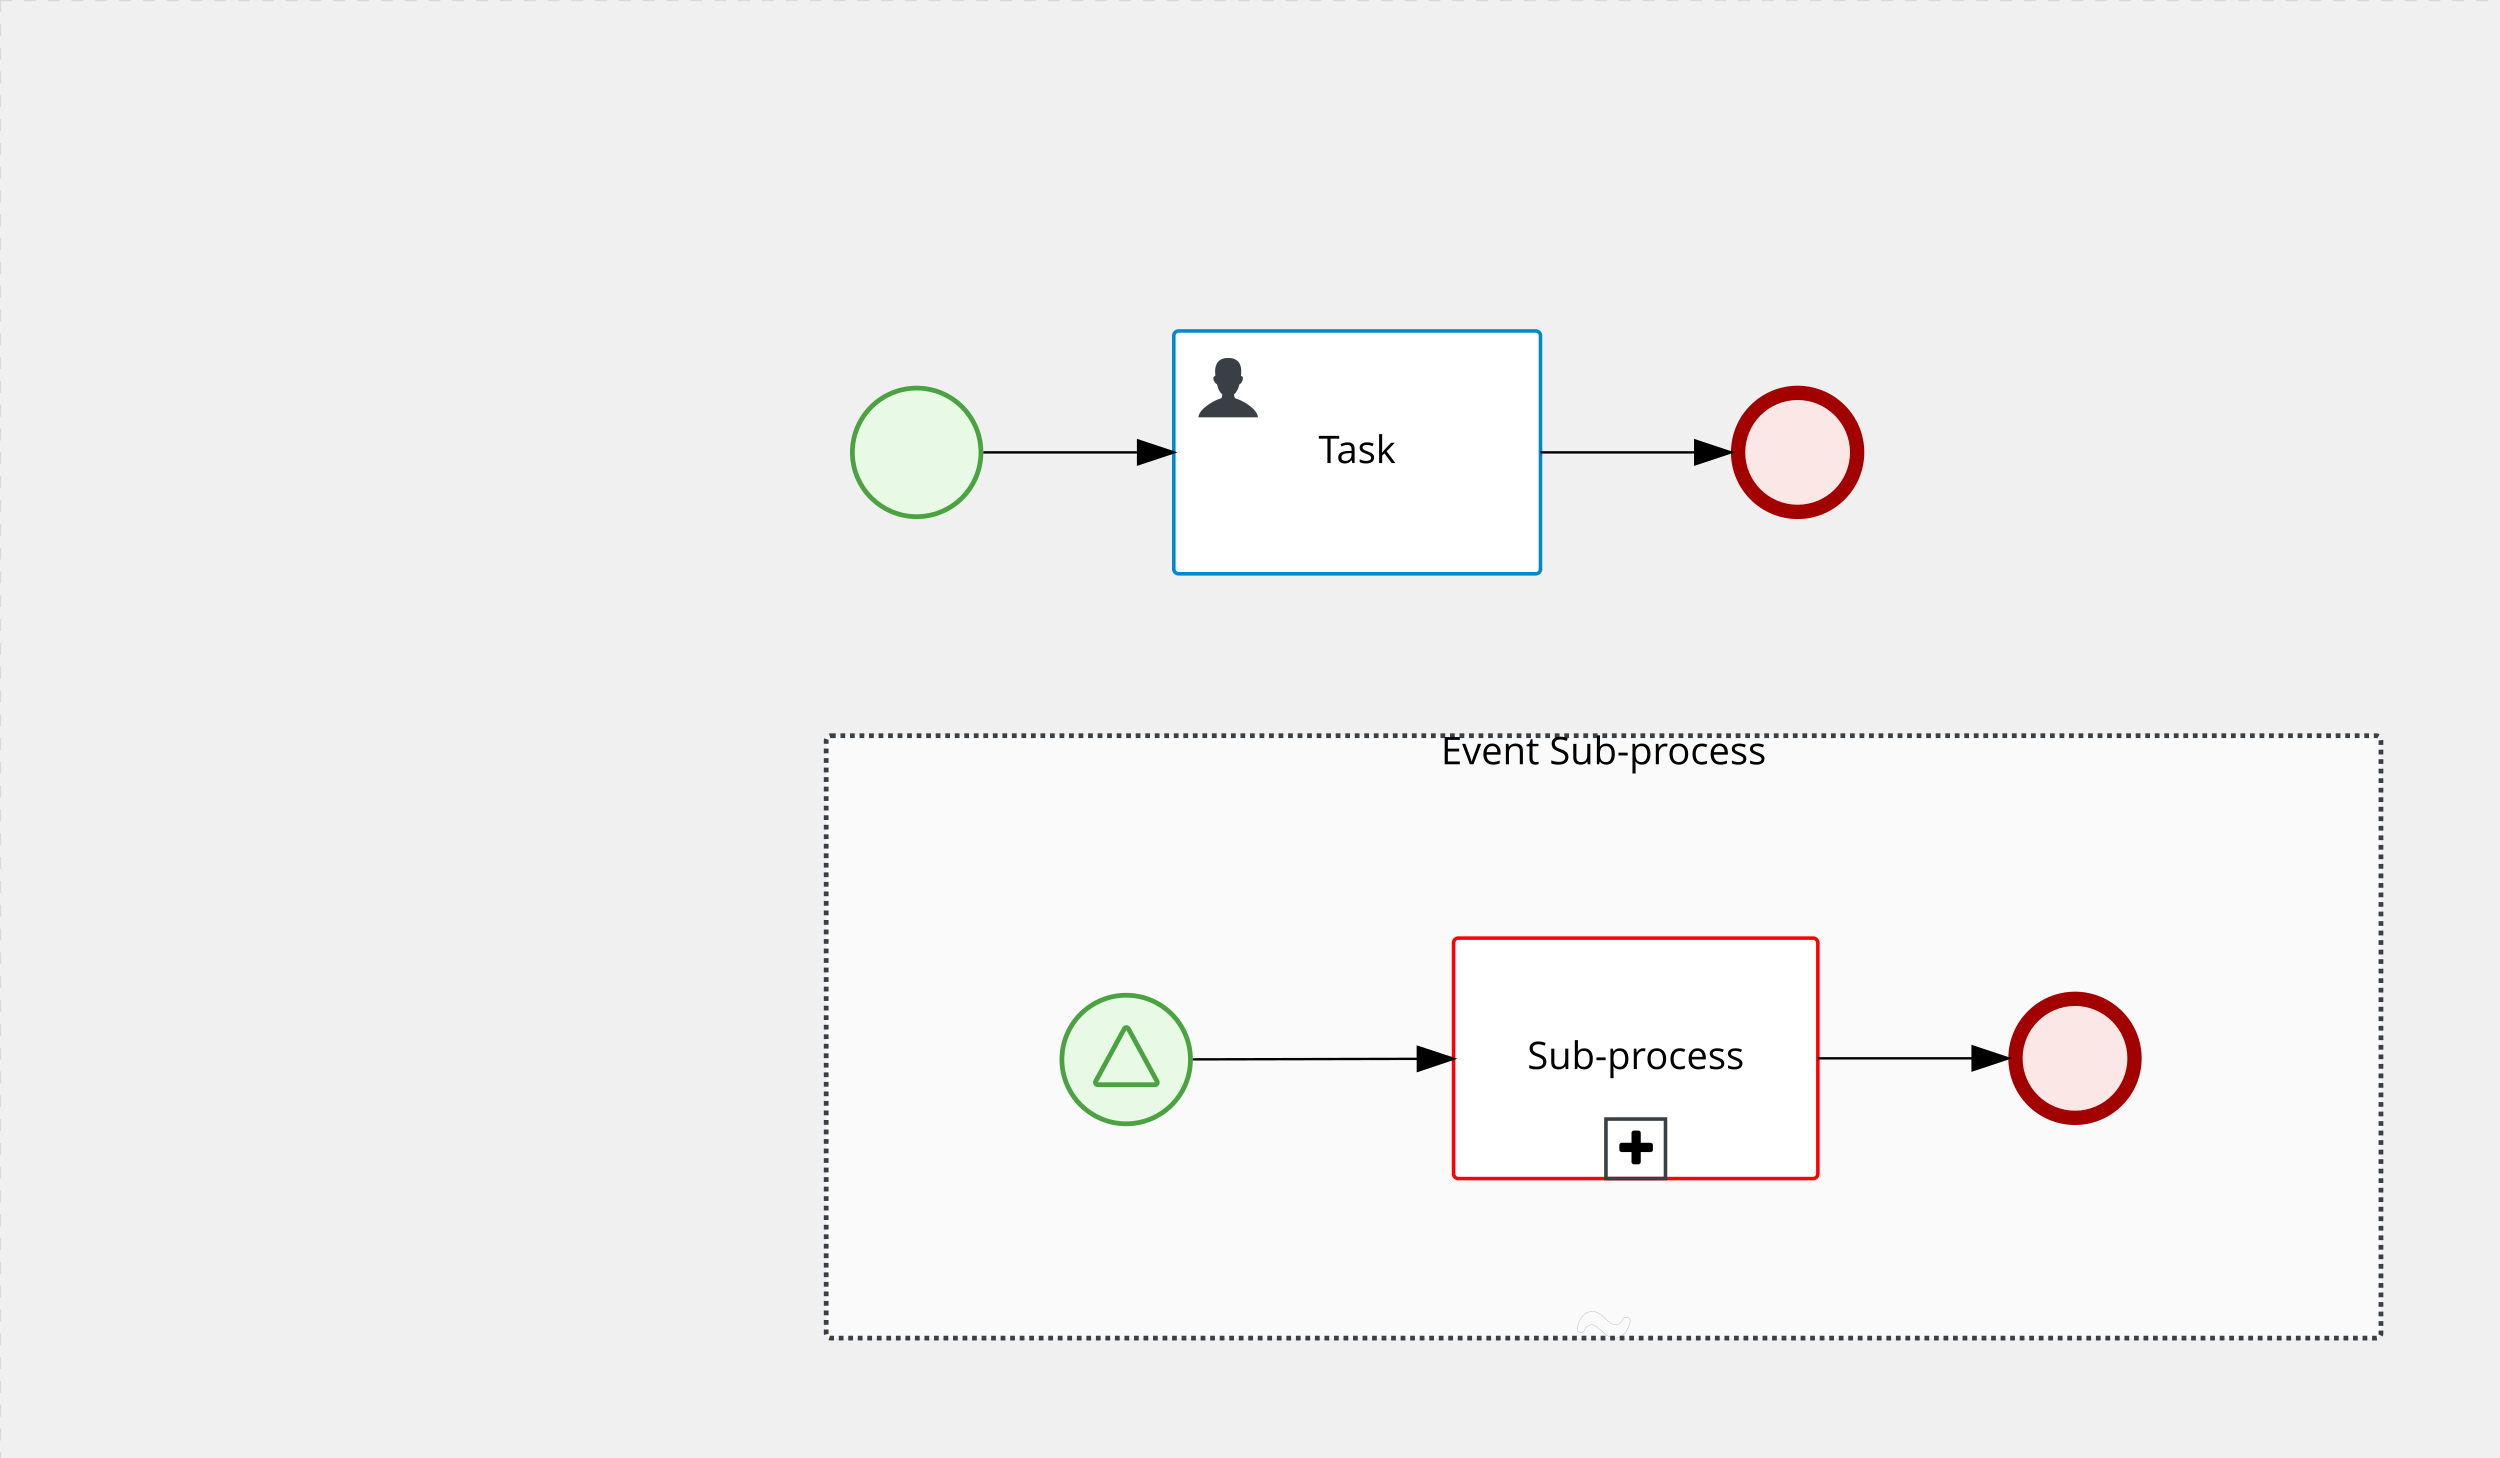
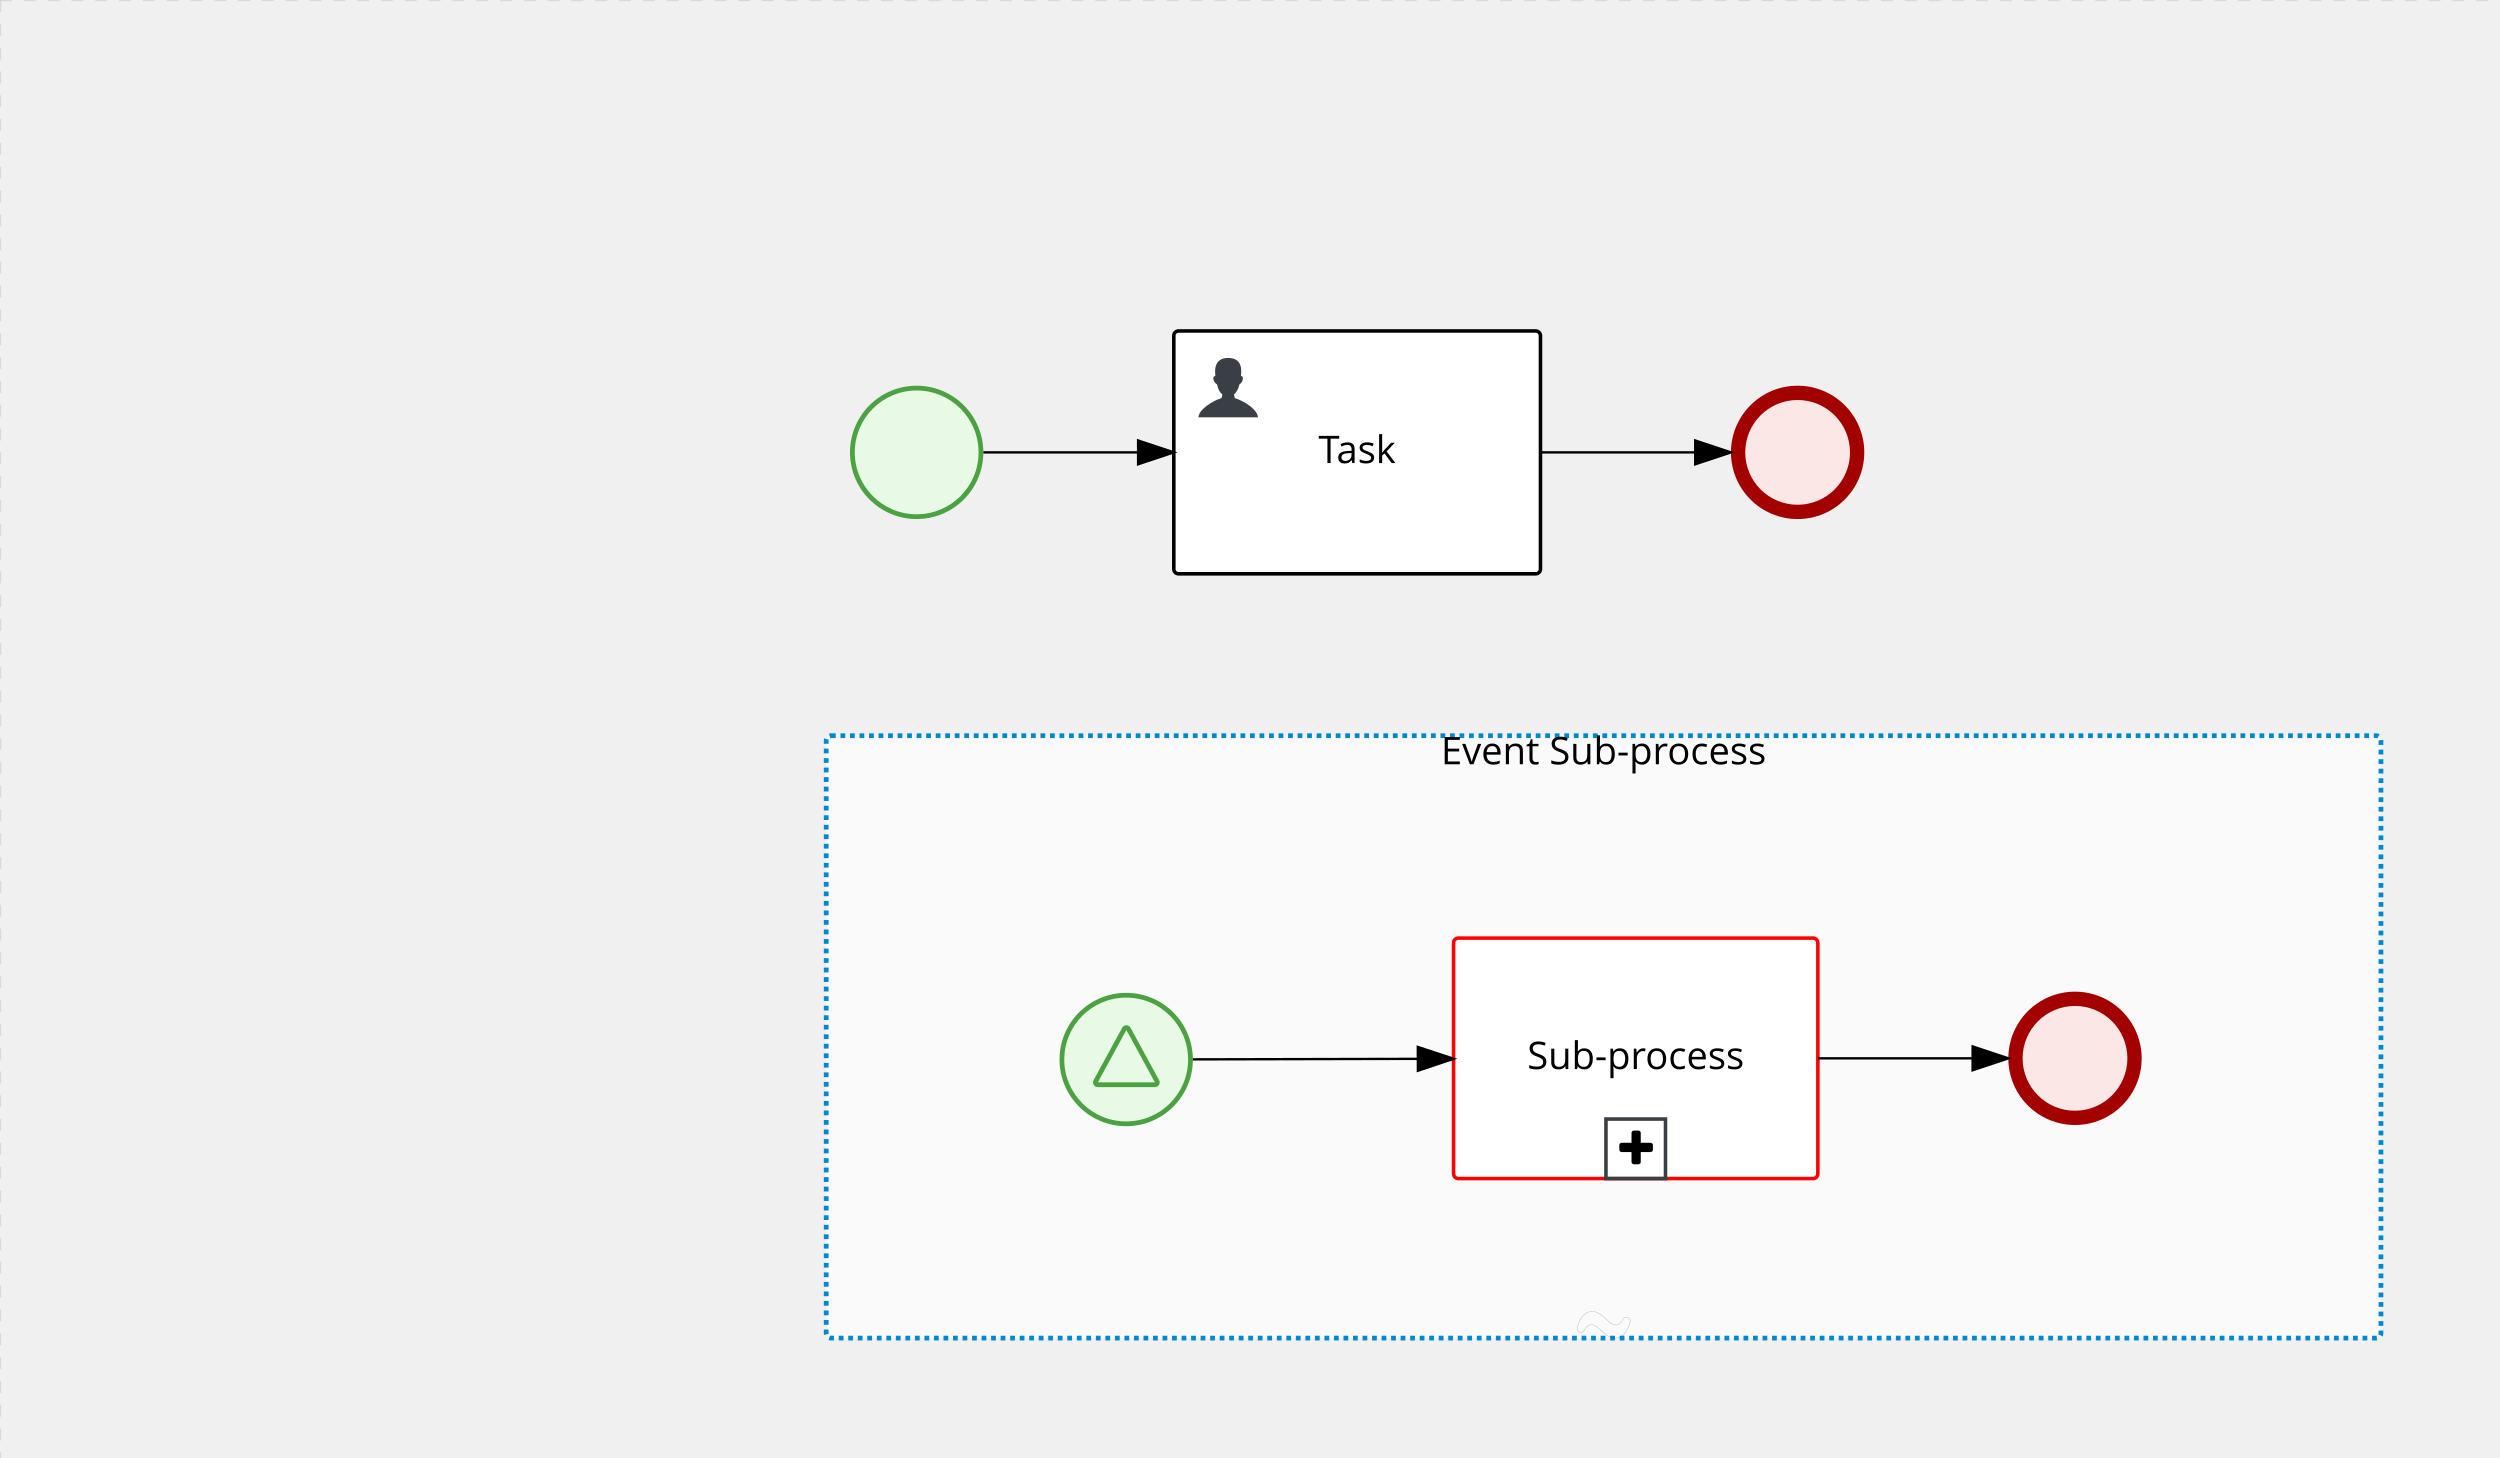
<svg xmlns="http://www.w3.org/2000/svg" version="1.1" width="1050" height="612" viewBox="0 0 1050 612">
  <defs />
  <g transform="matrix(1,0,0,1,0,0)">
    <g>
      <g>
        <g>
          <path fill="none" stroke="#d3d3d3" paint-order="fill stroke markers" d=" M 0 0 L 1200 0" stroke-miterlimit="10" stroke-opacity="0.8" stroke-dasharray="5" />
        </g>
        <g>
          <path fill="none" stroke="#d3d3d3" paint-order="fill stroke markers" d=" M 0 0 L 0 800" stroke-miterlimit="10" stroke-opacity="0.8" stroke-dasharray="5" />
        </g>
      </g>
      <g id="_7A178EEE-0F3E-44B5-A0D0-67387CC550D7" bpmn2nodeid="_7A178EEE-0F3E-44B5-A0D0-67387CC550D7" transform="matrix(1,0,0,1,357,162)">
        <g>
          <path fill="none" stroke="none" />
        </g>
        <g transform="matrix(0.125,0,0,0.125,0,0)">
          <g transform="matrix(1,0,0,1,0,0)">
            <path fill="#e8fae6" stroke="none" id="_7A178EEE-0F3E-44B5-A0D0-67387CC550D7?shapeType=BACKGROUND" paint-order="stroke fill markers" d=" M 0 0 M 444 224 C 444 263.9 434.2 300.8 414.4 334.5 C 394.7 368.2 368 394.9 334.4 414.5 C 300.8 434.1 263.9 444 224 444 C 184.1 444 147.2 434.2 113.5 414.4 C 79.8 394.7 53.1 368 33.5 334.4 C 13.9 300.8 4 263.9 4 224 C 4 184.1 13.8 147.2 33.6 113.5 C 53.4 79.8 80.1 53.1 113.6 33.5 C 147.1 13.9 184.1 4 224 4 C 263.9 4 300.8 13.8 334.5 33.6 C 368.2 53.4 394.9 80.1 414.5 113.6 C 434.1 147.1 444 184.1 444 224 Z" />
          </g>
          <g>
            <g transform="matrix(1,0,0,1,0,0)">
              <g transform="matrix(1,0,0,1,0,0)">
                <path fill="rgb(74,162,65)" stroke="none" id="_7A178EEE-0F3E-44B5-A0D0-67387CC550D7?shapeType=BORDER&amp;renderType=FILL" paint-order="stroke fill markers" d=" M 0 0 M 224 0 C 100.3 0 0 100.3 0 224 C 0 347.7 100.3 448 224 448 C 347.7 448 448 347.7 448 224 C 448 100.3 347.7 0 224 0 Z M 0 0 M 224 432 C 109.1 432 16 338.9 16 224 C 16 109.1 109.1 16 224 16 C 338.9 16 432 109.1 432 224 C 432 338.9 338.9 432 224 432 Z" />
              </g>
            </g>
          </g>
        </g>
        <g transform="matrix(1,0,0,1,28,61)" />
      </g>
      <g transform="matrix(1,0,0,1,357,162)" />
      <g id="_B5D3D17A-33A7-4795-971E-CB7C19C22436" bpmn2nodeid="_B5D3D17A-33A7-4795-971E-CB7C19C22436" transform="matrix(1,0,0,1,727,162)">
        <g>
          <path fill="none" stroke="none" />
        </g>
        <g transform="matrix(0.125,0,0,0.125,0,0)">
          <g transform="matrix(1,0,0,1,0,0)">
            <path fill="#fce7e7" stroke="none" id="_B5D3D17A-33A7-4795-971E-CB7C19C22436?shapeType=BACKGROUND" paint-order="stroke fill markers" d=" M 0 0 M 444 224 C 444 263.9 434.2 300.8 414.4 334.5 C 394.7 368.2 368 394.9 334.4 414.5 C 300.8 434.1 263.9 444 224 444 C 184.1 444 147.2 434.2 113.5 414.4 C 79.8 394.7 53.1 368 33.5 334.4 C 13.9 300.8 4 263.9 4 224 C 4 184.1 13.8 147.2 33.6 113.5 C 53.4 79.8 80.1 53.1 113.6 33.5 C 147.1 13.9 184.1 4 224 4 C 263.9 4 300.8 13.8 334.5 33.6 C 368.2 53.4 394.9 80.1 414.5 113.6 C 434.1 147.1 444 184.1 444 224 Z" />
          </g>
          <g>
            <g transform="matrix(1,0,0,1,0,0)">
              <g transform="matrix(1,0,0,1,0,0)">
                <path fill="rgb(163,0,0)" stroke="none" id="_B5D3D17A-33A7-4795-971E-CB7C19C22436?shapeType=BORDER&amp;renderType=FILL" paint-order="stroke fill markers" d=" M 0 0 M 224 0 C 100.3 0 0 100.3 0 224 C 0 347.7 100.3 448 224 448 C 347.7 448 448 347.7 448 224 C 448 100.3 347.7 0 224 0 Z M 0 0 M 224 400 C 126.8 400 48 321.2 48 224 C 48 126.8 126.8 48 224 48 C 321.2 48 400 126.8 400 224 C 400 321.2 321.2 400 224 400 Z" />
              </g>
            </g>
          </g>
        </g>
        <g transform="matrix(1,0,0,1,28,61)" />
      </g>
      <g transform="matrix(1,0,0,1,727,162)" />
      <g id="_AA469340-CC52-4C47-A0C3-14AC23162A8A" bpmn2nodeid="_AA469340-CC52-4C47-A0C3-14AC23162A8A" transform="matrix(1,0,0,1,493,139)">
        <g>
          <path fill="none" stroke="none" />
        </g>
        <g transform="matrix(1,0,0,1,0,0)">
          <path fill="#ffffff" stroke="none" id="_AA469340-CC52-4C47-A0C3-14AC23162A8A?shapeType=BACKGROUND" paint-order="stroke fill markers" d=" M 2 0 L 152 0 L 152 0 A 2 2 0 0 1 154 2 L 154 100 L 154 100 A 2 2 0 0 1 152 102 L 2 102 L 2 102 A 2 2 0 0 1 0 100 L 0 2 L 0 2 A 2 2 0 0 1 2 0 Z" />
        </g>
        <g transform="matrix(1,0,0,1,0,0)">
-           <path fill="none" stroke="rgb(0,136,206)" id="_AA469340-CC52-4C47-A0C3-14AC23162A8A?shapeType=BORDER&amp;renderType=STROKE" paint-order="fill stroke markers" d=" M 2 0 L 152 0 L 152 0 A 2 2 0 0 1 154 2 L 154 100 L 154 100 A 2 2 0 0 1 152 102 L 2 102 L 2 102 A 2 2 0 0 1 0 100 L 0 2 L 0 2 A 2 2 0 0 1 2 0 Z" stroke-miterlimit="10" stroke-width="1.5" stroke-dasharray="" />
+           <path fill="none" stroke="rgb(0,0,0)" id="_AA469340-CC52-4C47-A0C3-14AC23162A8A?shapeType=BORDER&amp;renderType=STROKE" paint-order="fill stroke markers" d=" M 2 0 L 152 0 L 152 0 A 2 2 0 0 1 154 2 L 154 100 L 154 100 A 2 2 0 0 1 152 102 L 2 102 L 2 102 A 2 2 0 0 1 0 100 L 0 2 L 0 2 A 2 2 0 0 1 2 0 Z" stroke-miterlimit="10" stroke-width="1.5" stroke-dasharray="" />
        </g>
        <g>
          <g transform="matrix(0.06,0,0,0.06,9.4,9.4)">
            <g transform="matrix(1,0,0,1,0,0)">
              <path fill="#393f44" stroke="none" id="_AA469340-CC52-4C47-A0C3-14AC23162A8Aundefined" paint-order="stroke fill markers" d=" M 0 0 M 16 445.21 C 16 440.869 18.784 431.129 22.001 424.217 C 35.768 394.64 77.283 359.28 129 333.084 C 144.516 325.224 157.347 319.964 167.807 317.174 C 171.932 316.074 175.729 314.414 176.525 313.363 C 178.894 310.234 180.914 302.908 181.727 294.5 L 182.5 286.5 L 178.507 283.455 C 166.303 274.146 154.284 251.678 148.04 226.5 C 145.611 216.707 145.056 215.462 142.984 215.158 C 141.703 214.97 138.083 212.243 134.939 209.099 C 123.233 197.393 116.891 177.376 121.44 166.49 C 123.002 162.751 128.155 159.01 131.75 159.004 C 134.448 159 134.471 158.603 132.914 138.788 C 130.927 113.496 134.279 92.265 143.132 74.076 C 152.232 55.38 167.569 42.882 189.049 36.66 C 210.203 30.532 237.797 30.532 258.951 36.66 C 300.042 48.563 318.958 83.806 314.955 141 C 314.32 150.075 313.624 157.788 313.409 158.14 C 313.194 158.493 314.575 159.073 316.479 159.43 C 328.929 161.766 330.986 177.018 321.496 196.621 C 316.903 206.109 309.357 214.508 304.817 215.185 C 303.023 215.453 302.293 217.146 299.943 226.5 C 296.659 239.567 294.474 245.305 287.948 257.995 C 282.491 268.606 273.035 281.109 268.108 284.229 L 264.871 286.278 L 265.518 292.889 C 266.345 301.33 268.639 309.871 270.877 312.837 C 272.067 314.415 275.002 315.79 280.063 317.139 C 291.069 320.075 303.617 325.274 321 334.102 C 369.815 358.891 410.848 393.758 425.032 422.5 C 429.07 430.682 432 440.232 432 445.21 L 432 448 L 224 448 L 16 448 L 16 445.21 Z" />
            </g>
          </g>
        </g>
        <g transform="matrix(1,0,0,1,4.04,13.68)">
          <g transform="matrix(0.04,0,0,0.04,63.36,69.12)">
            <g transform="matrix(1,0,0,1,0,0)">
              <path fill="none" stroke="none" />
            </g>
            <g transform="matrix(1,0,0,1,0,0)">
              <path fill="none" stroke="none" />
            </g>
          </g>
        </g>
        <g transform="matrix(1,0,0,1,60.75,43.5)">
          <text fill="#000000" stroke="none" font-family="Open Sans" font-size="12pt" font-style="normal" font-weight="normal" text-decoration="normal" x="16.25" y="12" text-anchor="middle" dominant-baseline="alphabetic">Task</text>
        </g>
      </g>
      <g id="_1595938C-CC09-4AC5-A058-8D7CF2777A90" bpmn2nodeid="_1595938C-CC09-4AC5-A058-8D7CF2777A90">
        <g>
          <path fill="none" stroke="#000000" paint-order="fill stroke markers" d=" M 413 190 L 478 190" stroke-miterlimit="10" stroke-dasharray="" />
        </g>
        <g transform="matrix(1,0,0,1,413,190)" />
        <g transform="matrix(6.123233995736766e-17,1,-1,6.123233995736766e-17,493,185)">
          <path fill="#000000" stroke="#000000" paint-order="fill stroke markers" d=" M 10 15 L 0 15 L 5 0 Z" stroke-miterlimit="10" stroke-dasharray="" />
        </g>
        <g transform="matrix(1,0,0,1,413,180)" />
      </g>
      <g id="_E5CA3A4D-0F4F-4427-9708-C8D2EB96E1CB" bpmn2nodeid="_E5CA3A4D-0F4F-4427-9708-C8D2EB96E1CB">
        <g>
          <path fill="none" stroke="#000000" paint-order="fill stroke markers" d=" M 647 190 L 712 190" stroke-miterlimit="10" stroke-dasharray="" />
        </g>
        <g transform="matrix(1,0,0,1,647,190)" />
        <g transform="matrix(6.123233995736766e-17,1,-1,6.123233995736766e-17,727,185)">
          <path fill="#000000" stroke="#000000" paint-order="fill stroke markers" d=" M 10 15 L 0 15 L 5 0 Z" stroke-miterlimit="10" stroke-dasharray="" />
        </g>
        <g transform="matrix(1,0,0,1,647,180)" />
      </g>
      <g transform="matrix(1,0,0,1,493,139)" />
      <g id="_ECB2BC32-4E8E-4EA4-BC31-50D1970A4491" bpmn2nodeid="_ECB2BC32-4E8E-4EA4-BC31-50D1970A4491" transform="matrix(1,0,0,1,347,309)">
        <g>
          <path fill="none" stroke="none" />
        </g>
        <g transform="matrix(1,0,0,1,0,0)">
          <path fill="#fafafa" stroke="none" id="_ECB2BC32-4E8E-4EA4-BC31-50D1970A4491?shapeType=BACKGROUND" paint-order="stroke fill markers" d=" M 2 0 L 651 0 L 651 0 A 2 2 0 0 1 653 2 L 653 251 L 653 251 A 2 2 0 0 1 651 253 L 2 253 L 2 253 A 2 2 0 0 1 0 251 L 0 2 L 0 2 A 2 2 0 0 1 2 0 Z" />
        </g>
        <g transform="matrix(1,0,0,1,0,0)">
-           <path fill="none" stroke="rgb(57,63,68)" id="_ECB2BC32-4E8E-4EA4-BC31-50D1970A4491?shapeType=BORDER&amp;renderType=STROKE" paint-order="fill stroke markers" d=" M 2 0 L 651 0 L 651 0 A 2 2 0 0 1 653 2 L 653 251 L 653 251 A 2 2 0 0 1 651 253 L 2 253 L 2 253 A 2 2 0 0 1 0 251 L 0 2 L 0 2 A 2 2 0 0 1 2 0 Z" stroke-miterlimit="10" stroke-width="2" stroke-dasharray="2,2" />
+           <path fill="none" stroke="rgb(0,136,206)" id="_ECB2BC32-4E8E-4EA4-BC31-50D1970A4491?shapeType=BORDER&amp;renderType=STROKE" paint-order="fill stroke markers" d=" M 2 0 L 651 0 L 651 0 A 2 2 0 0 1 653 2 L 653 251 L 653 251 A 2 2 0 0 1 651 253 L 2 253 L 2 253 A 2 2 0 0 1 0 251 L 0 2 L 0 2 A 2 2 0 0 1 2 0 Z" stroke-miterlimit="10" stroke-width="2" stroke-dasharray="2,2" />
        </g>
        <g transform="matrix(1,0,0,1,30.2875,27.225)">
          <g transform="matrix(0.05,0,0,0.05,285,209)">
            <g transform="matrix(1,0,0,1,0,0)">
              <path fill="none" stroke="black" id="_ECB2BC32-4E8E-4EA4-BC31-50D1970A4491undefined" paint-order="fill stroke markers" d=" M 0 0 M 421.5 159.5 C 405.6 156.4 390.1 165.8 385.1 180.8 L 385.1 180.8 L 385.2 180.5 C 385.2 180.6 380.9 192.3 370.3 203.4 C 357.3 217 341.1 223.6 320.7 223.6 C 296.6 223.6 271.8 200.6 245.6 176.2 C 213.3 146.2 176.8 112.1 128.2 112.1 C 98.7 112.1 57 124.9 25.3 185.7 C 8.7 217.6 2.3 249.2 2 250.6 L 2 250.7 C 1.9 251.1 1.8 251.6 1.8 252 C 1.8 252.1 1.8 252.2 1.8 252.3 C 1.7 252.7 1.7 253.2 1.6 253.6 C 1.6 253.7 1.6 253.8 1.6 253.9 C 1.6 254.3 1.5 254.8 1.5 255.2 C 1.5 255.3 1.5 255.4 1.5 255.5 C 1.5 255.9 1.5 256.3 1.5 256.6 C 1.5 256.8 1.5 256.9 1.5 257.1 C 1.5 257.4 1.5 257.7 1.5 258 C 1.5 258.2 1.5 258.5 1.5 258.7 C 1.5 258.9 1.5 259.2 1.6 259.4 C 1.6 259.7 1.6 260 1.7 260.3 C 1.7 260.4 1.7 260.6 1.8 260.7 C 1.8 261.1 1.9 261.5 2 261.9 L 2 262 C 4.1 274.7 13.9 285.5 27.3 288.1 C 29.4 288.5 31.5 288.7 33.6 288.7 C 47.2 288.7 59.5 280 63.9 267 C 64.5 265.6 68.8 255.6 77.6 245.8 C 90.9 231.1 107.5 224 128.4 224 C 151.8 224 176.3 246.8 202.2 270.9 C 234.7 301.2 271.6 335.5 320.9 335.5 C 345.5 335.5 367.8 327 387.4 310.2 C 401.4 298.2 413.8 281.9 424.1 261.9 C 440.6 230 446.8 198.3 447 196.9 C 450.3 179.6 438.9 162.8 421.5 159.5 Z" stroke-miterlimit="10" stroke-dasharray="" />
            </g>
          </g>
        </g>
        <g transform="matrix(1,0,0,1,258.1953,0)">
          <text fill="#000000" stroke="none" font-family="Open Sans" font-size="12pt" font-style="normal" font-weight="normal" text-decoration="normal" x="68.305" y="12" text-anchor="middle" dominant-baseline="alphabetic">Event Sub-process</text>
        </g>
        <g id="_A2E6664D-1165-4ABD-86D0-55D6E00DA17A" bpmn2nodeid="_A2E6664D-1165-4ABD-86D0-55D6E00DA17A" transform="matrix(1,0,0,1,263.5,85)">
          <g>
            <path fill="none" stroke="none" />
          </g>
          <g transform="matrix(1,0,0,1,0,0)">
            <path fill="#ffffff" stroke="none" id="_A2E6664D-1165-4ABD-86D0-55D6E00DA17A?shapeType=BACKGROUND" paint-order="stroke fill markers" d=" M 2 0 L 151 0 L 151 0 A 2 2 0 0 1 153 2 L 153 99 L 153 99 A 2 2 0 0 1 151 101 L 2 101 L 2 101 A 2 2 0 0 1 0 99 L 0 2 L 0 2 A 2 2 0 0 1 2 0 Z" />
          </g>
          <g transform="matrix(1,0,0,1,0,0)">
            <path fill="none" stroke="rgb(255,0,0)" id="_A2E6664D-1165-4ABD-86D0-55D6E00DA17A?shapeType=BORDER&amp;renderType=STROKE" paint-order="fill stroke markers" d=" M 2 0 L 151 0 L 151 0 A 2 2 0 0 1 153 2 L 153 99 L 153 99 A 2 2 0 0 1 151 101 L 2 101 L 2 101 A 2 2 0 0 1 0 99 L 0 2 L 0 2 A 2 2 0 0 1 2 0 Z" stroke-miterlimit="10" stroke-width="1.5" stroke-dasharray="" />
          </g>
          <g transform="matrix(1,0,0,1,1,10)">
            <g transform="matrix(1,0,0,1,0,0)">
              <g transform="matrix(1,0,0,1,63,66)">
                <path fill="none" stroke="#393f44" id="_A2E6664D-1165-4ABD-86D0-55D6E00DA17Aundefined" paint-order="fill stroke markers" d=" M 0 0 L 25 0 L 25 25 L 0 25 L 0 0 Z Z" stroke-miterlimit="10" stroke-width="1.5" stroke-dasharray="" />
              </g>
              <g transform="matrix(0.04,0,0,0.04,68.64,69.6)">
                <path fill="#000000" stroke="#000000" id="_A2E6664D-1165-4ABD-86D0-55D6E00DA17Aundefined" paint-order="fill stroke markers" d=" M 0 0 M 352 184 L 352 232 C 352 238.7 349.7 244.3 345 249 C 340.3 253.7 334.7 256 328 256 L 224 256 L 224 360 C 224 366.7 221.7 372.3 217 377 C 212.3 381.7 206.7 384 200 384 L 152 384 C 145.3 384 139.7 381.7 135 377 C 130.3 372.3 128 366.7 128 360 L 128 256 L 24 256 C 17.3 256 11.7 253.7 7 249 C 2.3 244.3 0 238.7 0 232 L 0 184 C 0 177.3 2.3 171.7 7 167 C 11.7 162.3 17.3 160 24 160 L 128 160 L 128 56 C 128 49.3 130.3 43.7 135 39 C 139.7 34.3 145.3 32 152 32 L 200 32 C 206.7 32 212.3 34.3 217 39 C 221.7 43.7 224 49.3 224 56 L 224 160 L 328 160 C 334.7 160 340.3 162.3 345 167 C 349.7 171.7 352 177.3 352 184 Z" stroke-miterlimit="10" stroke-dasharray="" />
              </g>
            </g>
          </g>
          <g transform="matrix(1,0,0,1,12.82,10)">
            <g transform="matrix(1,0,0,1,0,0)">
              <g transform="matrix(1,0,0,1,63,66)">
                <path fill="none" stroke="none" />
              </g>
              <g transform="matrix(0.04,0,0,0.04,68.64,69.6)">
                <path fill="none" stroke="none" />
              </g>
              <g transform="matrix(0.04,0,0,0.04,40.32,71.04)">
                <path fill="none" stroke="none" />
              </g>
              <g transform="matrix(0.04,0,0,0.04,39.36,72)">
                <path fill="none" stroke="none" />
              </g>
            </g>
          </g>
          <g transform="matrix(1,0,0,1,30.95312,43)">
            <text fill="#000000" stroke="none" font-family="Open Sans" font-size="12pt" font-style="normal" font-weight="normal" text-decoration="normal" x="45.547" y="12" text-anchor="middle" dominant-baseline="alphabetic">Sub-process</text>
          </g>
        </g>
        <g id="_DAA9D892-1E9E-4286-AE07-ED72614F5D7A" bpmn2nodeid="_DAA9D892-1E9E-4286-AE07-ED72614F5D7A" transform="matrix(1,0,0,1,496.5,107.5)">
          <g>
            <path fill="none" stroke="none" />
          </g>
          <g transform="matrix(0.125,0,0,0.125,0,0)">
            <g transform="matrix(1,0,0,1,0,0)">
              <path fill="#fce7e7" stroke="none" id="_DAA9D892-1E9E-4286-AE07-ED72614F5D7A?shapeType=BACKGROUND" paint-order="stroke fill markers" d=" M 0 0 M 444 224 C 444 263.9 434.2 300.8 414.4 334.5 C 394.7 368.2 368 394.9 334.4 414.5 C 300.8 434.1 263.9 444 224 444 C 184.1 444 147.2 434.2 113.5 414.4 C 79.8 394.7 53.1 368 33.5 334.4 C 13.9 300.8 4 263.9 4 224 C 4 184.1 13.8 147.2 33.6 113.5 C 53.4 79.8 80.1 53.1 113.6 33.5 C 147.1 13.9 184.1 4 224 4 C 263.9 4 300.8 13.8 334.5 33.6 C 368.2 53.4 394.9 80.1 414.5 113.6 C 434.1 147.1 444 184.1 444 224 Z" />
            </g>
            <g>
              <g transform="matrix(1,0,0,1,0,0)">
                <g transform="matrix(1,0,0,1,0,0)">
                  <path fill="rgb(163,0,0)" stroke="none" id="_DAA9D892-1E9E-4286-AE07-ED72614F5D7A?shapeType=BORDER&amp;renderType=FILL" paint-order="stroke fill markers" d=" M 0 0 M 224 0 C 100.3 0 0 100.3 0 224 C 0 347.7 100.3 448 224 448 C 347.7 448 448 347.7 448 224 C 448 100.3 347.7 0 224 0 Z M 0 0 M 224 400 C 126.8 400 48 321.2 48 224 C 48 126.8 126.8 48 224 48 C 321.2 48 400 126.8 400 224 C 400 321.2 321.2 400 224 400 Z" />
                </g>
              </g>
            </g>
          </g>
          <g transform="matrix(1,0,0,1,28,61)" />
        </g>
        <g id="_CABB485D-AFC2-4DD0-AA35-79F6F2F81E31" bpmn2nodeid="_CABB485D-AFC2-4DD0-AA35-79F6F2F81E31" transform="matrix(1,0,0,1,98,108)">
          <g>
            <path fill="none" stroke="none" />
          </g>
          <g transform="matrix(0.125,0,0,0.125,0,0)">
            <g transform="matrix(1,0,0,1,0,0)">
              <path fill="#e8fae6" stroke="none" id="_CABB485D-AFC2-4DD0-AA35-79F6F2F81E31?shapeType=BACKGROUND" paint-order="stroke fill markers" d=" M 0 0 M 444 224 C 444 263.9 434.2 300.8 414.4 334.5 C 394.7 368.2 368 394.9 334.4 414.5 C 300.8 434.1 263.9 444 224 444 C 184.1 444 147.2 434.2 113.5 414.4 C 79.8 394.7 53.1 368 33.5 334.4 C 13.9 300.8 4 263.9 4 224 C 4 184.1 13.8 147.2 33.6 113.5 C 53.4 79.8 80.1 53.1 113.6 33.5 C 147.1 13.9 184.1 4 224 4 C 263.9 4 300.8 13.8 334.5 33.6 C 368.2 53.4 394.9 80.1 414.5 113.6 C 434.1 147.1 444 184.1 444 224 Z" />
            </g>
            <g>
              <g transform="matrix(1,0,0,1,0,0)">
                <g transform="matrix(1,0,0,1,0,0)">
                  <path fill="rgb(74,162,65)" stroke="none" id="_CABB485D-AFC2-4DD0-AA35-79F6F2F81E31?shapeType=BORDER&amp;renderType=FILL" paint-order="stroke fill markers" d=" M 0 0 M 224 0 C 100.3 0 0 100.3 0 224 C 0 347.7 100.3 448 224 448 C 347.7 448 448 347.7 448 224 C 448 100.3 347.7 0 224 0 Z M 0 0 M 224 432 C 109.1 432 16 338.9 16 224 C 16 109.1 109.1 16 224 16 C 338.9 16 432 109.1 432 224 C 432 338.9 338.9 432 224 432 Z" />
                </g>
              </g>
            </g>
            <g>
              <g transform="matrix(1,0,0,1,0,0)">
                <g transform="matrix(1,0,0,1,0,0)">
                  <path fill="#4aa241" stroke="none" id="_CABB485D-AFC2-4DD0-AA35-79F6F2F81E31undefined" paint-order="stroke fill markers" d=" M 0 0 M 224.6 124.8 L 320.5 300.7 L 128.8 300.7 L 224.6 124.8 M 224.6 108.7 C 221.7 108.7 219 109.5 216.5 110.9 C 214 112.3 212.1 114.5 210.6 117 L 114.7 293 C 111.8 298.2 111.9 303.5 114.9 308.8 C 116.3 311.2 118.2 313.2 120.7 314.6 C 123.1 316 125.8 316.7 128.7 316.7 L 320.5 316.7 C 323.4 316.7 325.9 316 328.4 314.6 C 330.9 313.2 332.8 311.3 334.2 308.8 C 337.3 303.6 337.3 298.3 334.4 293 L 238.5 117 C 237.1 114.4 235.2 112.4 232.7 110.9 C 230.2 109.4 227.5 108.7 224.6 108.7 L 224.6 108.7 Z" />
                </g>
              </g>
            </g>
          </g>
          <g transform="matrix(1,0,0,1,28,61)" />
        </g>
      </g>
      <g id="_8C504FE5-7B20-4F36-A5AB-042A87E62995" bpmn2nodeid="_8C504FE5-7B20-4F36-A5AB-042A87E62995">
        <g>
          <path fill="none" stroke="#000000" paint-order="fill stroke markers" d=" M 763.5 444.5 L 828.5 444.5" stroke-miterlimit="10" stroke-dasharray="" />
        </g>
        <g transform="matrix(1,0,0,1,763.5,444.5)" />
        <g transform="matrix(6.123233995736766e-17,1,-1,6.123233995736766e-17,843.5,439.5)">
          <path fill="#000000" stroke="#000000" paint-order="fill stroke markers" d=" M 10 15 L 0 15 L 5 0 Z" stroke-miterlimit="10" stroke-dasharray="" />
        </g>
        <g transform="matrix(1,0,0,1,763.5,434.5)" />
      </g>
+       <g id="_EBACC4A8-B8FB-4F77-88B0-D839EB8903C4" bpmn2nodeid="_EBACC4A8-B8FB-4F77-88B0-D839EB8903C4">
+         <g>
+           <path fill="none" stroke="rgb(0,0,0)" paint-order="fill stroke markers" d=" M 501 444.935 L 595.5 444.714" stroke-miterlimit="10" stroke-dasharray="" />
+         </g>
+         <g transform="matrix(1,0,0,1,501,444.9346)" />
+         <g transform="matrix(0.002336442,0.9999973,-0.9999973,0.002336442,610.4883,439.6788)">
+           <path fill="rgb(0,0,0)" stroke="rgb(0,0,0)" paint-order="fill stroke markers" d=" M 10 15 L 0 15 L 5 0 Z" stroke-miterlimit="10" stroke-dasharray="" />
+         </g>
+         <g transform="matrix(1,0,0,1,501.0234,434.8067)" />
+       </g>
      <g transform="matrix(1,0,0,1,347,309)" />
      <g transform="matrix(1,0,0,1,610.5,394)" />
      <g transform="matrix(1,0,0,1,843.5,416.5)" />
-       <g id="_EBACC4A8-B8FB-4F77-88B0-D839EB8903C4" bpmn2nodeid="_EBACC4A8-B8FB-4F77-88B0-D839EB8903C4">
-         <g>
-           <path fill="none" stroke="rgb(0,0,0)" paint-order="fill stroke markers" d=" M 501 444.935 L 595.5 444.714" stroke-miterlimit="10" stroke-dasharray="" />
-         </g>
-         <g transform="matrix(1,0,0,1,501,444.9346)" />
-         <g transform="matrix(0.002336442,0.9999973,-0.9999973,0.002336442,610.4883,439.6788)">
-           <path fill="rgb(0,0,0)" stroke="rgb(0,0,0)" paint-order="fill stroke markers" d=" M 10 15 L 0 15 L 5 0 Z" stroke-miterlimit="10" stroke-dasharray="" />
-         </g>
-         <g transform="matrix(1,0,0,1,501.0234,434.8067)" />
-       </g>
      <g transform="matrix(1,0,0,1,445,417)" />
    </g>
  </g>
</svg>
